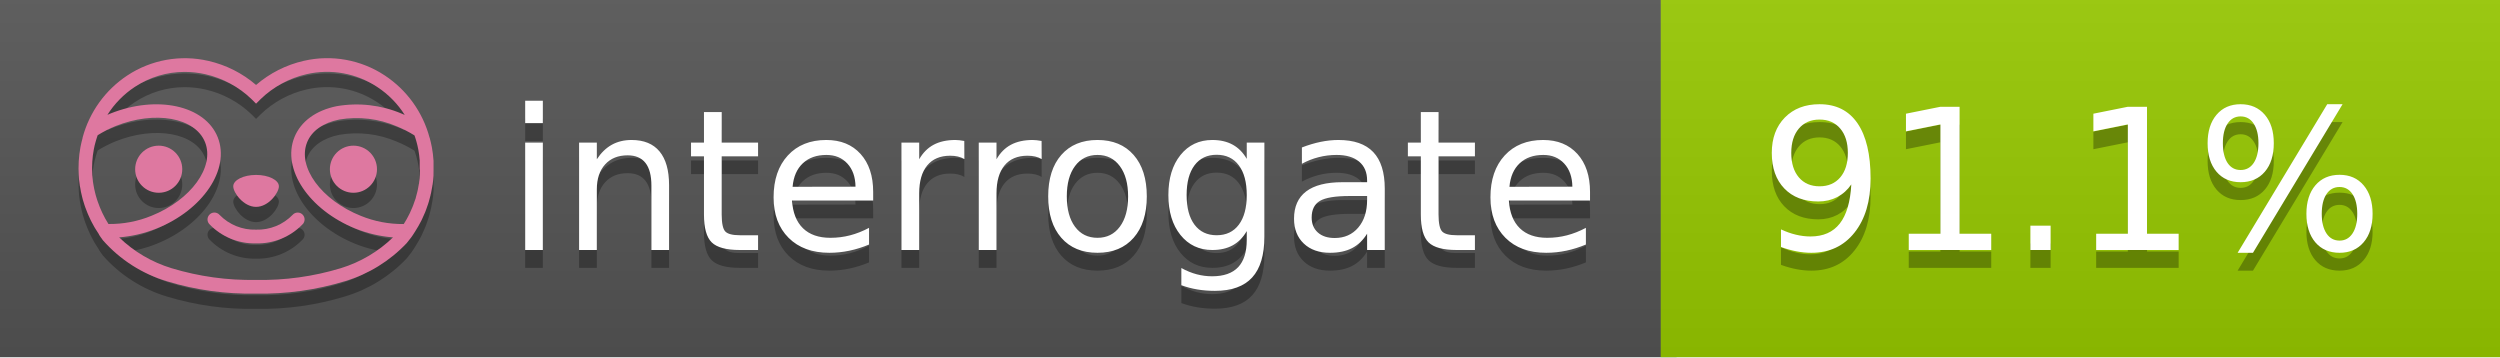
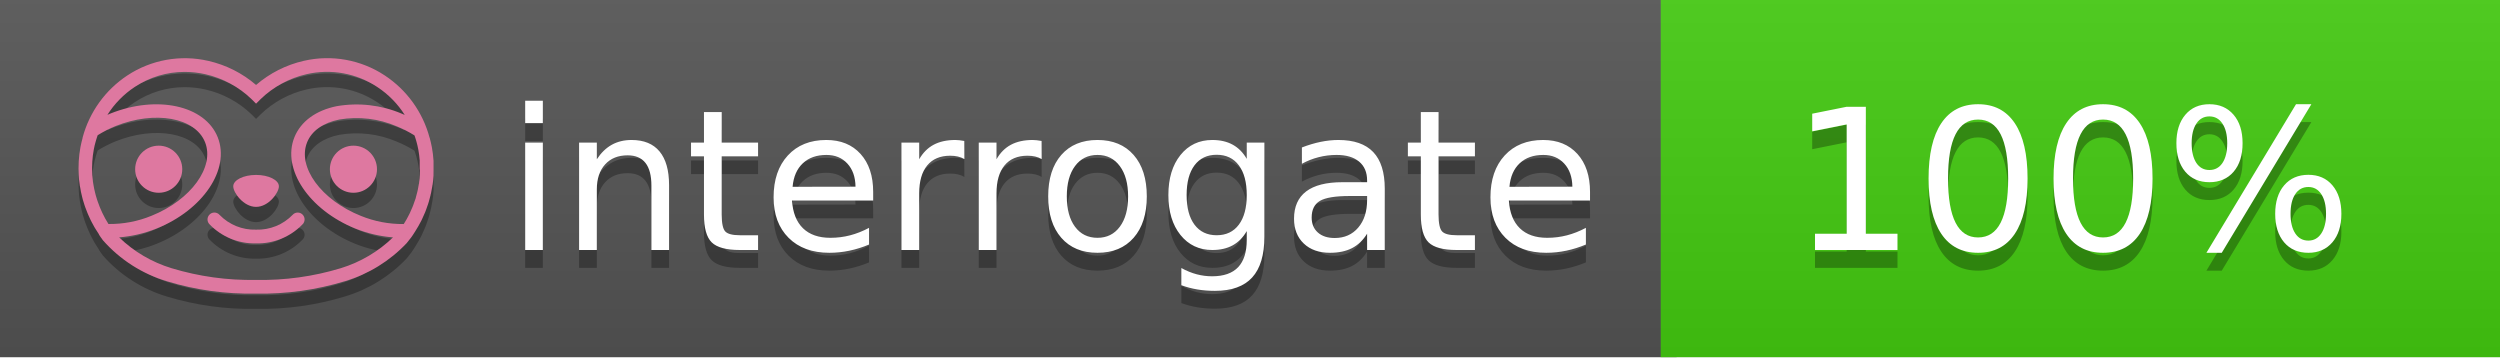
<svg xmlns="http://www.w3.org/2000/svg" width="140" height="20" viewBox="0 0 140 20" version="1.1" xml:space="preserve" style="fill-rule:evenodd;clip-rule:evenodd;stroke-linejoin:round;stroke-miterlimit:2;">
  <g transform="matrix(1,0,0,1,22,0)">
    <g id="backgrounds" transform="matrix(1.32789,0,0,1,-22.3892,0)">
      <rect x="0" y="0" width="71" height="20" style="fill:rgb(85,85,85);" />
    </g>
-     <rect x="71" y="0" width="47" height="20" data-interrogate="color" style="fill:#97CA00" />
+     <rect x="71" y="0" width="47" height="20" data-interrogate="color" style="fill:#4c1" />
    <g transform="matrix(1.19746,0,0,1,-22.3744,-4.85723e-16)">
      <rect x="0" y="0" width="118" height="20" style="fill:url(#_Linear1);" />
    </g>
  </g>
  <g fill="#fff" text-anchor="middle" font-family="DejaVu Sans,Verdana,Geneva,sans-serif" font-size="110">
    <text x="590" y="150" fill="#010101" fill-opacity=".3" transform="scale(.1)" textLength="610">interrogate</text>
    <text x="590" y="140" transform="scale(.1)" textLength="610">interrogate</text>
-     <text x="1160" y="150" fill="#010101" fill-opacity=".3" transform="scale(.1)" textLength="370" data-interrogate="result">91.1%</text>
-     <text x="1160" y="140" transform="scale(.1)" textLength="370" data-interrogate="result">91.1%</text>
+     <text x="1160" y="150" fill="#010101" fill-opacity=".3" transform="scale(.1)" textLength="330" data-interrogate="result">100%</text>
+     <text x="1160" y="140" transform="scale(.1)" textLength="330" data-interrogate="result">100%</text>
  </g>
  <g id="logo-shadow" transform="matrix(0.854876,0,0,0.854876,-6.73514,1.732)">
    <g transform="matrix(0.299012,0,0,0.299012,9.70229,-6.68582)">
      <path d="M50,64.25C52.76,64.25 55,61.13 55,59.75C55,58.37 52.76,57.25 50,57.25C47.24,57.25 45,58.37 45,59.75C45,61.13 47.24,64.25 50,64.25Z" style="fill:rgb(1,1,1);fill-opacity:0.3;fill-rule:nonzero;" />
    </g>
    <g transform="matrix(0.299012,0,0,0.299012,9.70229,-6.68582)">
      <path d="M88,49.05C86.506,43.475 83.018,38.638 78.2,35.46C72.969,32.002 66.539,30.844 60.43,32.26C56.576,33.145 52.995,34.958 50,37.54C46.998,34.958 43.411,33.149 39.55,32.27C33.441,30.853 27.011,32.011 21.78,35.47C16.97,38.652 13.489,43.489 12,49.06L12,49.13C11.82,49.79 11.66,50.46 11.53,51.13C11.146,53.207 11.021,55.323 11.16,57.43C11.16,58.03 11.26,58.63 11.34,59.23C11.34,59.51 11.43,59.79 11.48,60.07C11.53,60.35 11.58,60.68 11.64,60.98C11.7,61.28 11.8,61.69 11.89,62.05C11.98,62.41 11.99,62.47 12.05,62.68C12.16,63.07 12.28,63.46 12.41,63.84L12.58,64.34C12.72,64.74 12.88,65.14 13.04,65.53L13.23,65.98C13.403,66.373 13.583,66.767 13.77,67.16L13.99,67.59C14.19,67.97 14.39,68.35 14.61,68.73L14.87,69.15C15.1,69.52 15.33,69.89 15.58,70.26L15.58,70.32L15.99,70.93C16.14,71.14 16.29,71.36 16.45,71.57C20.206,75.83 25.086,78.95 30.53,80.57C36.839,82.48 43.41,83.385 50,83.25C56.599,83.374 63.177,82.456 69.49,80.53C74.644,78.978 79.303,76.102 83,72.19C83.34,71.78 83.65,71.35 84,70.92L84.18,70.66L84.33,70.44L84.41,70.32C84.55,70.12 84.67,69.9 84.81,69.7C85.07,69.3 85.32,68.89 85.55,68.48C85.78,68.07 86.02,67.65 86.23,67.22C86.31,67.05 86.39,66.88 86.47,66.7C86.67,66.28 86.85,65.87 87.03,65.44L87.23,64.92C87.397,64.487 87.55,64.05 87.69,63.61L87.85,63.09C87.98,62.64 88.1,62.19 88.21,61.74C88.21,61.57 88.3,61.39 88.33,61.22C88.43,60.75 88.52,60.22 88.6,59.79C88.6,59.64 88.66,59.49 88.68,59.33C88.77,58.71 88.84,58.08 88.88,57.45L88.88,54.17C88.817,53.164 88.693,52.162 88.51,51.17C88.38,50.5 88.23,49.84 88.05,49.17L88,49.05ZM85.89,56.44L85.89,57.23C85.89,57.78 85.79,58.32 85.72,58.86C85.72,59.01 85.72,59.15 85.65,59.3C85.59,59.7 85.51,60.11 85.43,60.51L85.32,60.99C85.23,61.38 85.12,61.77 85.01,62.16C85.01,62.31 84.93,62.46 84.88,62.6C84.74,63.04 84.59,63.47 84.42,63.9L84.27,64.28C84.1,64.71 83.91,65.14 83.71,65.56C83.51,65.98 83.43,66.12 83.28,66.4L83.01,66.91C82.83,67.223 82.643,67.537 82.45,67.85L82.35,68.01C79.121,68.047 75.918,67.434 72.93,66.21C64.27,62.74 59,55.52 61.18,50.11C62.18,47.6 64.7,45.82 68.26,45.11C72.489,44.395 76.835,44.908 80.78,46.59C82.141,47.144 83.453,47.813 84.7,48.59C84.76,48.76 84.82,48.93 84.88,49.1C84.94,49.27 85.05,49.63 85.12,49.9C85.28,50.5 85.44,51.1 85.55,51.73C85.691,52.507 85.792,53.292 85.85,54.08L85.85,55.89C85.85,56.12 85.91,56.25 85.91,56.45L85.89,56.44ZM17.66,68C16.668,66.435 15.869,64.756 15.28,63L15.17,62.68C15.06,62.35 14.96,62.01 14.87,61.68C14.823,61.493 14.777,61.31 14.73,61.13C14.66,60.84 14.59,60.55 14.53,60.27C14.47,59.99 14.43,59.72 14.38,59.44C14.33,59.16 14.3,59 14.27,58.78C14.2,58.27 14.15,57.78 14.11,57.23L14.11,57.03C14.008,55.236 14.122,53.437 14.45,51.67C14.56,51.06 14.71,50.46 14.88,49.87C14.96,49.59 15.04,49.32 15.13,49.05C15.22,48.78 15.24,48.72 15.3,48.55C16.548,47.774 17.859,47.105 19.22,46.55C27.86,43.09 36.65,44.67 38.82,50.08C40.99,55.49 35.73,62.74 27.09,66.2C24.101,67.431 20.893,68.043 17.66,68ZM68.57,77.68C62.554,79.508 56.287,80.376 50,80.25C43.737,80.37 37.495,79.506 31.5,77.69C27.185,76.38 23.243,74.062 20,70.93C22.815,70.706 25.58,70.055 28.2,69C38.37,64.92 44.39,56 41.6,49C38.81,42 28.27,39.72 18.1,43.8L17.43,44.09C18.973,41.648 21.019,39.561 23.43,37.97C26.671,35.824 30.473,34.68 34.36,34.68C35.884,34.681 37.404,34.852 38.89,35.19C42.694,36.049 46.191,37.935 49,40.64L50,41.64L51,40.64C53.797,37.937 57.279,36.049 61.07,35.18C66.402,33.947 72.014,34.968 76.57,38C78.98,39.588 81.026,41.671 82.57,44.11L81.9,43.82C77.409,41.921 72.464,41.355 67.66,42.19C63.08,43.12 59.79,45.54 58.39,49.02C55.6,55.97 61.62,64.94 71.79,69.02C74.414,70.07 77.182,70.714 80,70.93C76.776,74.05 72.859,76.363 68.57,77.68Z" style="fill:rgb(1,1,1);fill-opacity:0.3;fill-rule:nonzero;" />
    </g>
    <g transform="matrix(0.299012,0,0,0.299012,9.70229,-6.68582)">
      <circle cx="71.33" cy="56" r="5.16" style="fill:rgb(1,1,1);fill-opacity:0.3;" />
    </g>
    <g transform="matrix(0.299012,0,0,0.299012,9.70229,-6.68582)">
      <circle cx="28.67" cy="56" r="5.16" style="fill:rgb(1,1,1);fill-opacity:0.3;" />
    </g>
    <g transform="matrix(0.299012,0,0,0.299012,9.70229,-6.68582)">
      <path d="M58,66C55.912,68.161 53.003,69.339 50,69.24C46.997,69.339 44.088,68.161 42,66C41.714,65.677 41.302,65.491 40.87,65.491C40.042,65.491 39.361,66.172 39.361,67C39.361,67.368 39.496,67.724 39.74,68C42.403,70.804 46.134,72.35 50,72.25C53.862,72.347 57.59,70.802 60.25,68C60.495,67.725 60.63,67.369 60.63,67C60.63,66.174 59.951,65.495 59.125,65.495C58.695,65.495 58.285,65.679 58,66Z" style="fill:rgb(1,1,1);fill-opacity:0.3;fill-rule:nonzero;" />
    </g>
  </g>
  <g id="logo-pink" transform="matrix(0.854876,0,0,0.854876,-6.73514,0.877124)">
    <g transform="matrix(0.299012,0,0,0.299012,9.70229,-6.68582)">
      <path d="M50,64.25C52.76,64.25 55,61.13 55,59.75C55,58.37 52.76,57.25 50,57.25C47.24,57.25 45,58.37 45,59.75C45,61.13 47.24,64.25 50,64.25Z" style="fill:rgb(222,120,160);fill-rule:nonzero;" />
    </g>
    <g transform="matrix(0.299012,0,0,0.299012,9.70229,-6.68582)">
      <path d="M88,49.05C86.506,43.475 83.018,38.638 78.2,35.46C72.969,32.002 66.539,30.844 60.43,32.26C56.576,33.145 52.995,34.958 50,37.54C46.998,34.958 43.411,33.149 39.55,32.27C33.441,30.853 27.011,32.011 21.78,35.47C16.97,38.652 13.489,43.489 12,49.06L12,49.13C11.82,49.79 11.66,50.46 11.53,51.13C11.146,53.207 11.021,55.323 11.16,57.43C11.16,58.03 11.26,58.63 11.34,59.23C11.34,59.51 11.43,59.79 11.48,60.07C11.53,60.35 11.58,60.68 11.64,60.98C11.7,61.28 11.8,61.69 11.89,62.05C11.98,62.41 11.99,62.47 12.05,62.68C12.16,63.07 12.28,63.46 12.41,63.84L12.58,64.34C12.72,64.74 12.88,65.14 13.04,65.53L13.23,65.98C13.403,66.373 13.583,66.767 13.77,67.16L13.99,67.59C14.19,67.97 14.39,68.35 14.61,68.73L14.87,69.15C15.1,69.52 15.33,69.89 15.58,70.26L15.58,70.32L15.99,70.93C16.14,71.14 16.29,71.36 16.45,71.57C20.206,75.83 25.086,78.95 30.53,80.57C36.839,82.48 43.41,83.385 50,83.25C56.599,83.374 63.177,82.456 69.49,80.53C74.644,78.978 79.303,76.102 83,72.19C83.34,71.78 83.65,71.35 84,70.92L84.18,70.66L84.33,70.44L84.41,70.32C84.55,70.12 84.67,69.9 84.81,69.7C85.07,69.3 85.32,68.89 85.55,68.48C85.78,68.07 86.02,67.65 86.23,67.22C86.31,67.05 86.39,66.88 86.47,66.7C86.67,66.28 86.85,65.87 87.03,65.44L87.23,64.92C87.397,64.487 87.55,64.05 87.69,63.61L87.85,63.09C87.98,62.64 88.1,62.19 88.21,61.74C88.21,61.57 88.3,61.39 88.33,61.22C88.43,60.75 88.52,60.22 88.6,59.79C88.6,59.64 88.66,59.49 88.68,59.33C88.77,58.71 88.84,58.08 88.88,57.45L88.88,54.17C88.817,53.164 88.693,52.162 88.51,51.17C88.38,50.5 88.23,49.84 88.05,49.17L88,49.05ZM85.89,56.44L85.89,57.23C85.89,57.78 85.79,58.32 85.72,58.86C85.72,59.01 85.72,59.15 85.65,59.3C85.59,59.7 85.51,60.11 85.43,60.51L85.32,60.99C85.23,61.38 85.12,61.77 85.01,62.16C85.01,62.31 84.93,62.46 84.88,62.6C84.74,63.04 84.59,63.47 84.42,63.9L84.27,64.28C84.1,64.71 83.91,65.14 83.71,65.56C83.51,65.98 83.43,66.12 83.28,66.4L83.01,66.91C82.83,67.223 82.643,67.537 82.45,67.85L82.35,68.01C79.121,68.047 75.918,67.434 72.93,66.21C64.27,62.74 59,55.52 61.18,50.11C62.18,47.6 64.7,45.82 68.26,45.11C72.489,44.395 76.835,44.908 80.78,46.59C82.141,47.144 83.453,47.813 84.7,48.59C84.76,48.76 84.82,48.93 84.88,49.1C84.94,49.27 85.05,49.63 85.12,49.9C85.28,50.5 85.44,51.1 85.55,51.73C85.691,52.507 85.792,53.292 85.85,54.08L85.85,55.89C85.85,56.12 85.91,56.25 85.91,56.45L85.89,56.44ZM17.66,68C16.668,66.435 15.869,64.756 15.28,63L15.17,62.68C15.06,62.35 14.96,62.01 14.87,61.68C14.823,61.493 14.777,61.31 14.73,61.13C14.66,60.84 14.59,60.55 14.53,60.27C14.47,59.99 14.43,59.72 14.38,59.44C14.33,59.16 14.3,59 14.27,58.78C14.2,58.27 14.15,57.78 14.11,57.23L14.11,57.03C14.008,55.236 14.122,53.437 14.45,51.67C14.56,51.06 14.71,50.46 14.88,49.87C14.96,49.59 15.04,49.32 15.13,49.05C15.22,48.78 15.24,48.72 15.3,48.55C16.548,47.774 17.859,47.105 19.22,46.55C27.86,43.09 36.65,44.67 38.82,50.08C40.99,55.49 35.73,62.74 27.09,66.2C24.101,67.431 20.893,68.043 17.66,68ZM68.57,77.68C62.554,79.508 56.287,80.376 50,80.25C43.737,80.37 37.495,79.506 31.5,77.69C27.185,76.38 23.243,74.062 20,70.93C22.815,70.706 25.58,70.055 28.2,69C38.37,64.92 44.39,56 41.6,49C38.81,42 28.27,39.72 18.1,43.8L17.43,44.09C18.973,41.648 21.019,39.561 23.43,37.97C26.671,35.824 30.473,34.68 34.36,34.68C35.884,34.681 37.404,34.852 38.89,35.19C42.694,36.049 46.191,37.935 49,40.64L50,41.64L51,40.64C53.797,37.937 57.279,36.049 61.07,35.18C66.402,33.947 72.014,34.968 76.57,38C78.98,39.588 81.026,41.671 82.57,44.11L81.9,43.82C77.409,41.921 72.464,41.355 67.66,42.19C63.08,43.12 59.79,45.54 58.39,49.02C55.6,55.97 61.62,64.94 71.79,69.02C74.414,70.07 77.182,70.714 80,70.93C76.776,74.05 72.859,76.363 68.57,77.68Z" style="fill:rgb(222,120,160);fill-rule:nonzero;" />
    </g>
    <g transform="matrix(0.299012,0,0,0.299012,9.70229,-6.68582)">
      <circle cx="71.33" cy="56" r="5.16" style="fill:rgb(222,120,160);" />
    </g>
    <g transform="matrix(0.299012,0,0,0.299012,9.70229,-6.68582)">
      <circle cx="28.67" cy="56" r="5.16" style="fill:rgb(222,120,160);" />
    </g>
    <g transform="matrix(0.299012,0,0,0.299012,9.70229,-6.68582)">
      <path d="M58,66C55.912,68.161 53.003,69.339 50,69.24C46.997,69.339 44.088,68.161 42,66C41.714,65.677 41.302,65.491 40.87,65.491C40.042,65.491 39.361,66.172 39.361,67C39.361,67.368 39.496,67.724 39.74,68C42.403,70.804 46.134,72.35 50,72.25C53.862,72.347 57.59,70.802 60.25,68C60.495,67.725 60.63,67.369 60.63,67C60.63,66.174 59.951,65.495 59.125,65.495C58.695,65.495 58.285,65.679 58,66Z" style="fill:rgb(222,120,160);fill-rule:nonzero;" />
    </g>
  </g>
  <defs>
    <linearGradient id="_Linear1" x1="0" y1="0" x2="1" y2="0" gradientUnits="userSpaceOnUse" gradientTransform="matrix(1.22465e-15,20,-20,1.22465e-15,0,0)">
      <stop offset="0" style="stop-color:rgb(187,187,187);stop-opacity:0.1" />
      <stop offset="1" style="stop-color:black;stop-opacity:0.1" />
    </linearGradient>
  </defs>
</svg>
